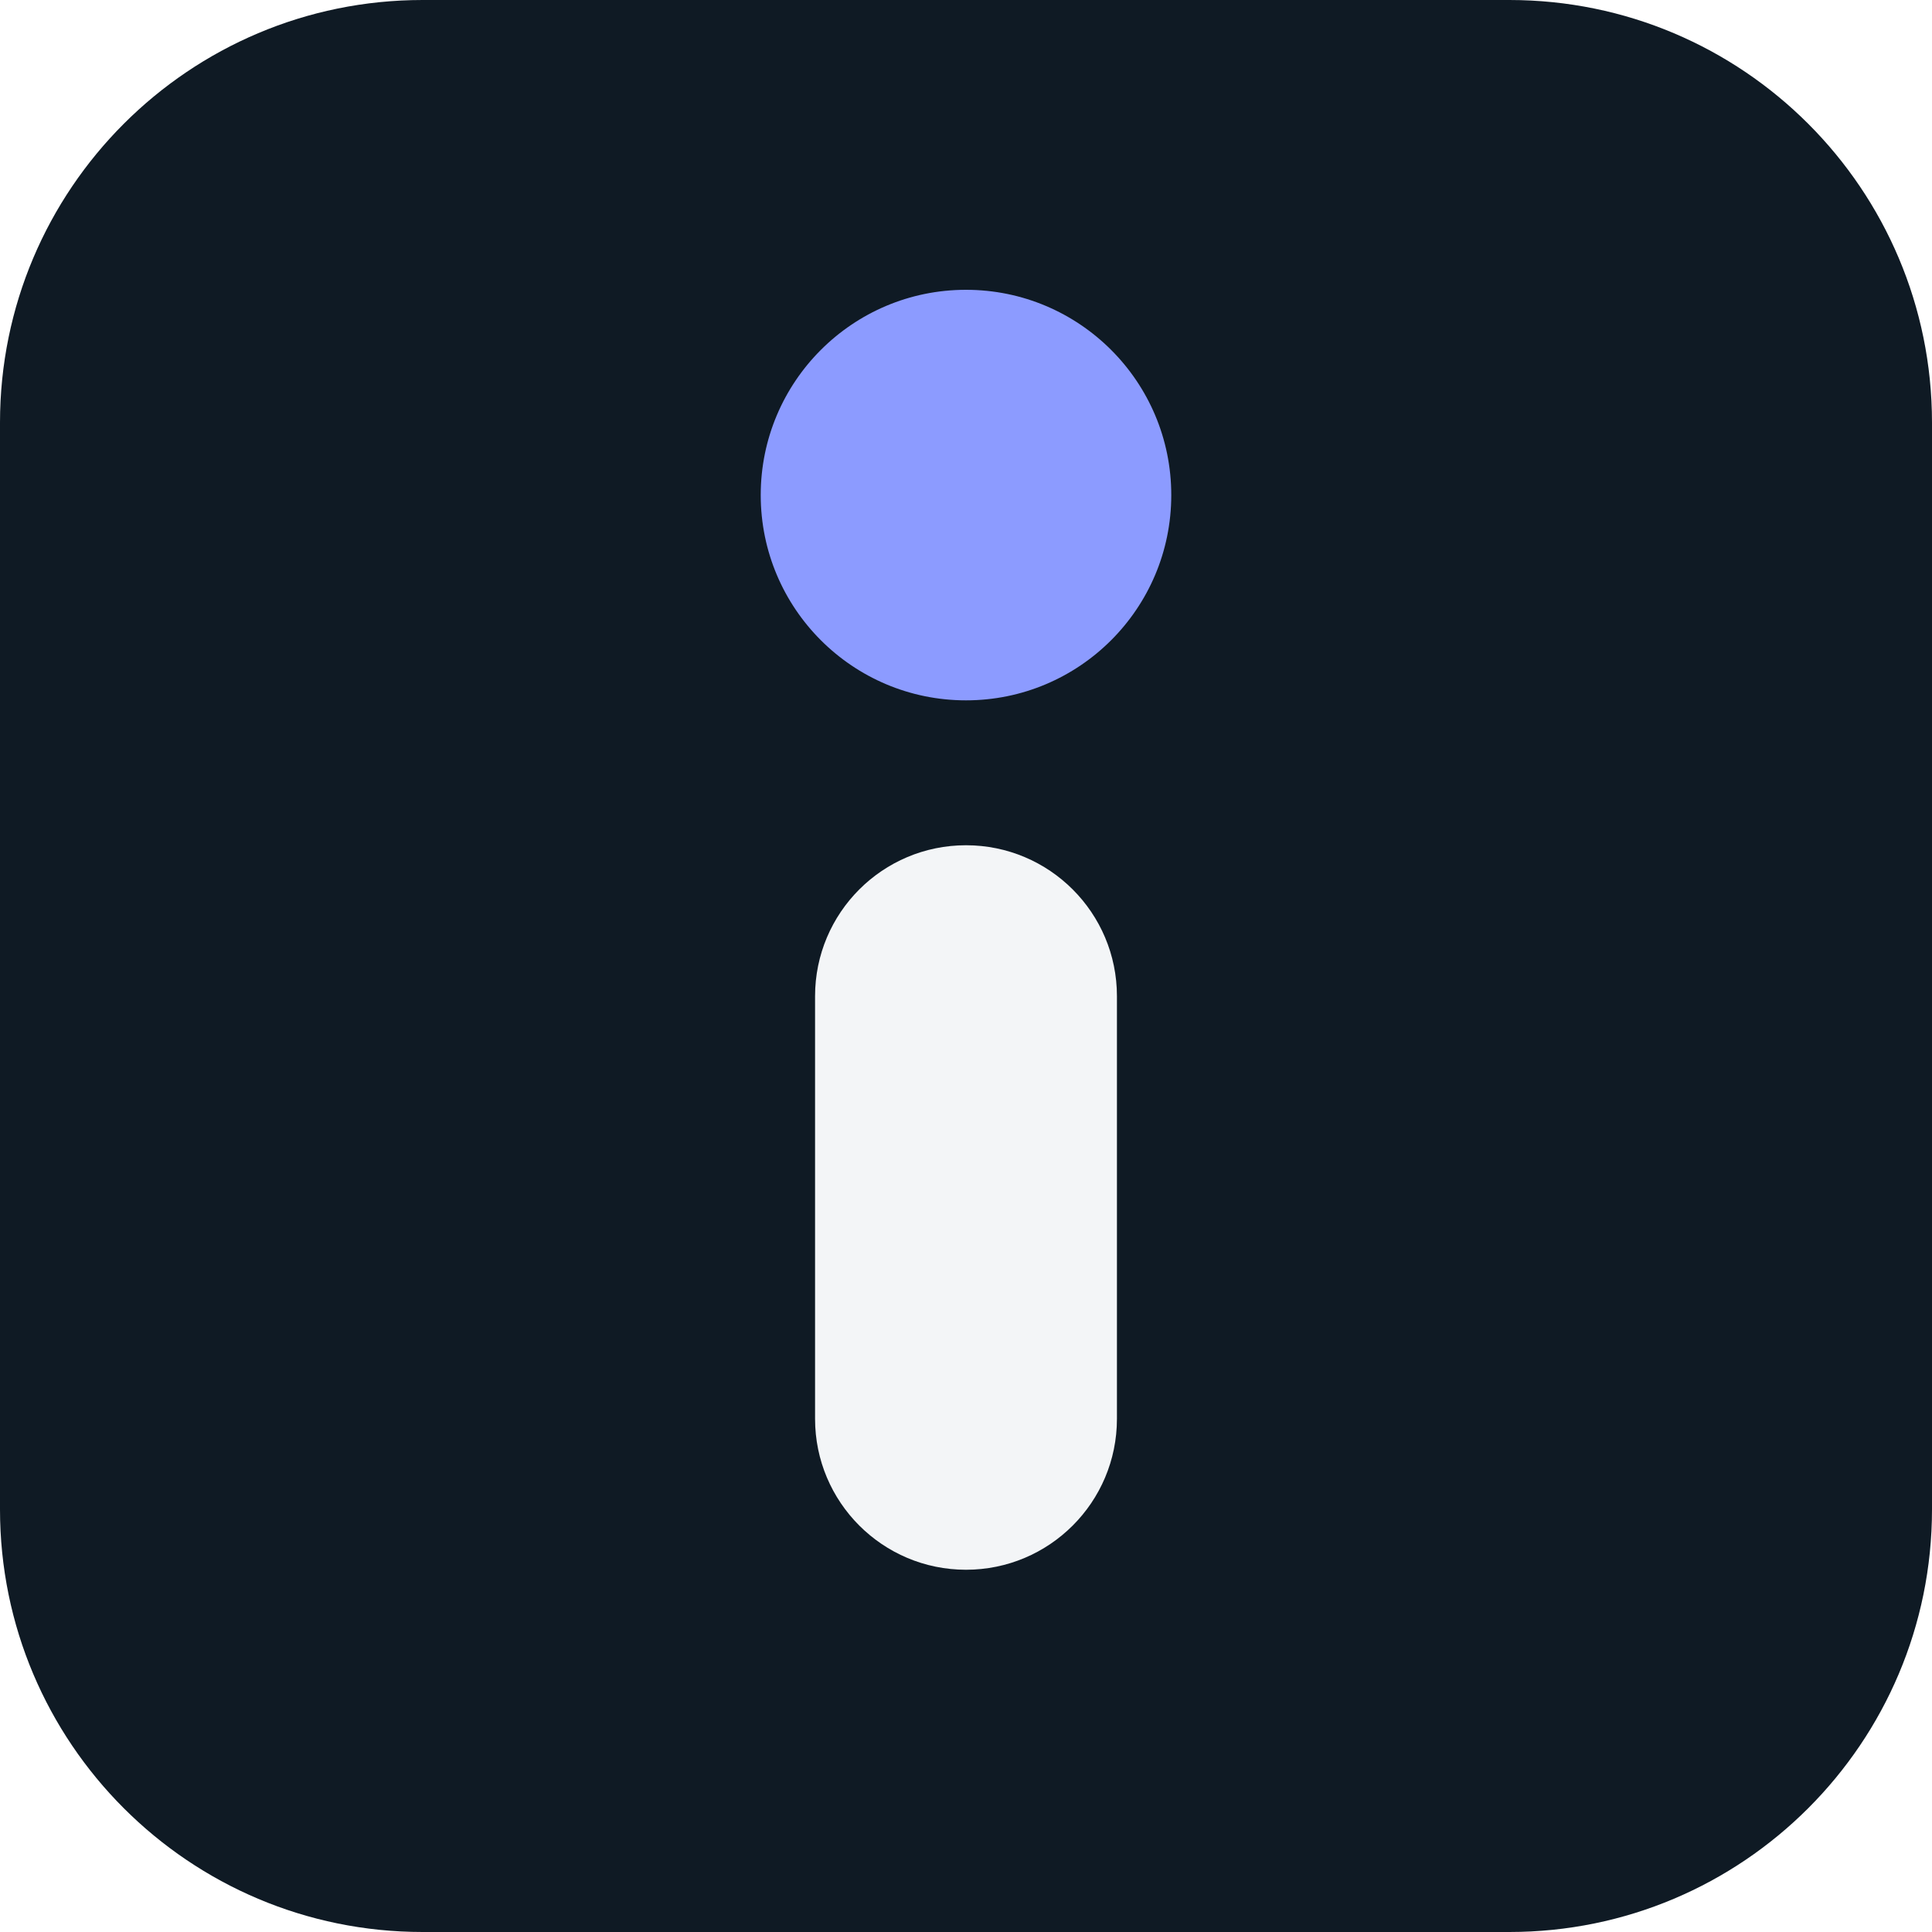
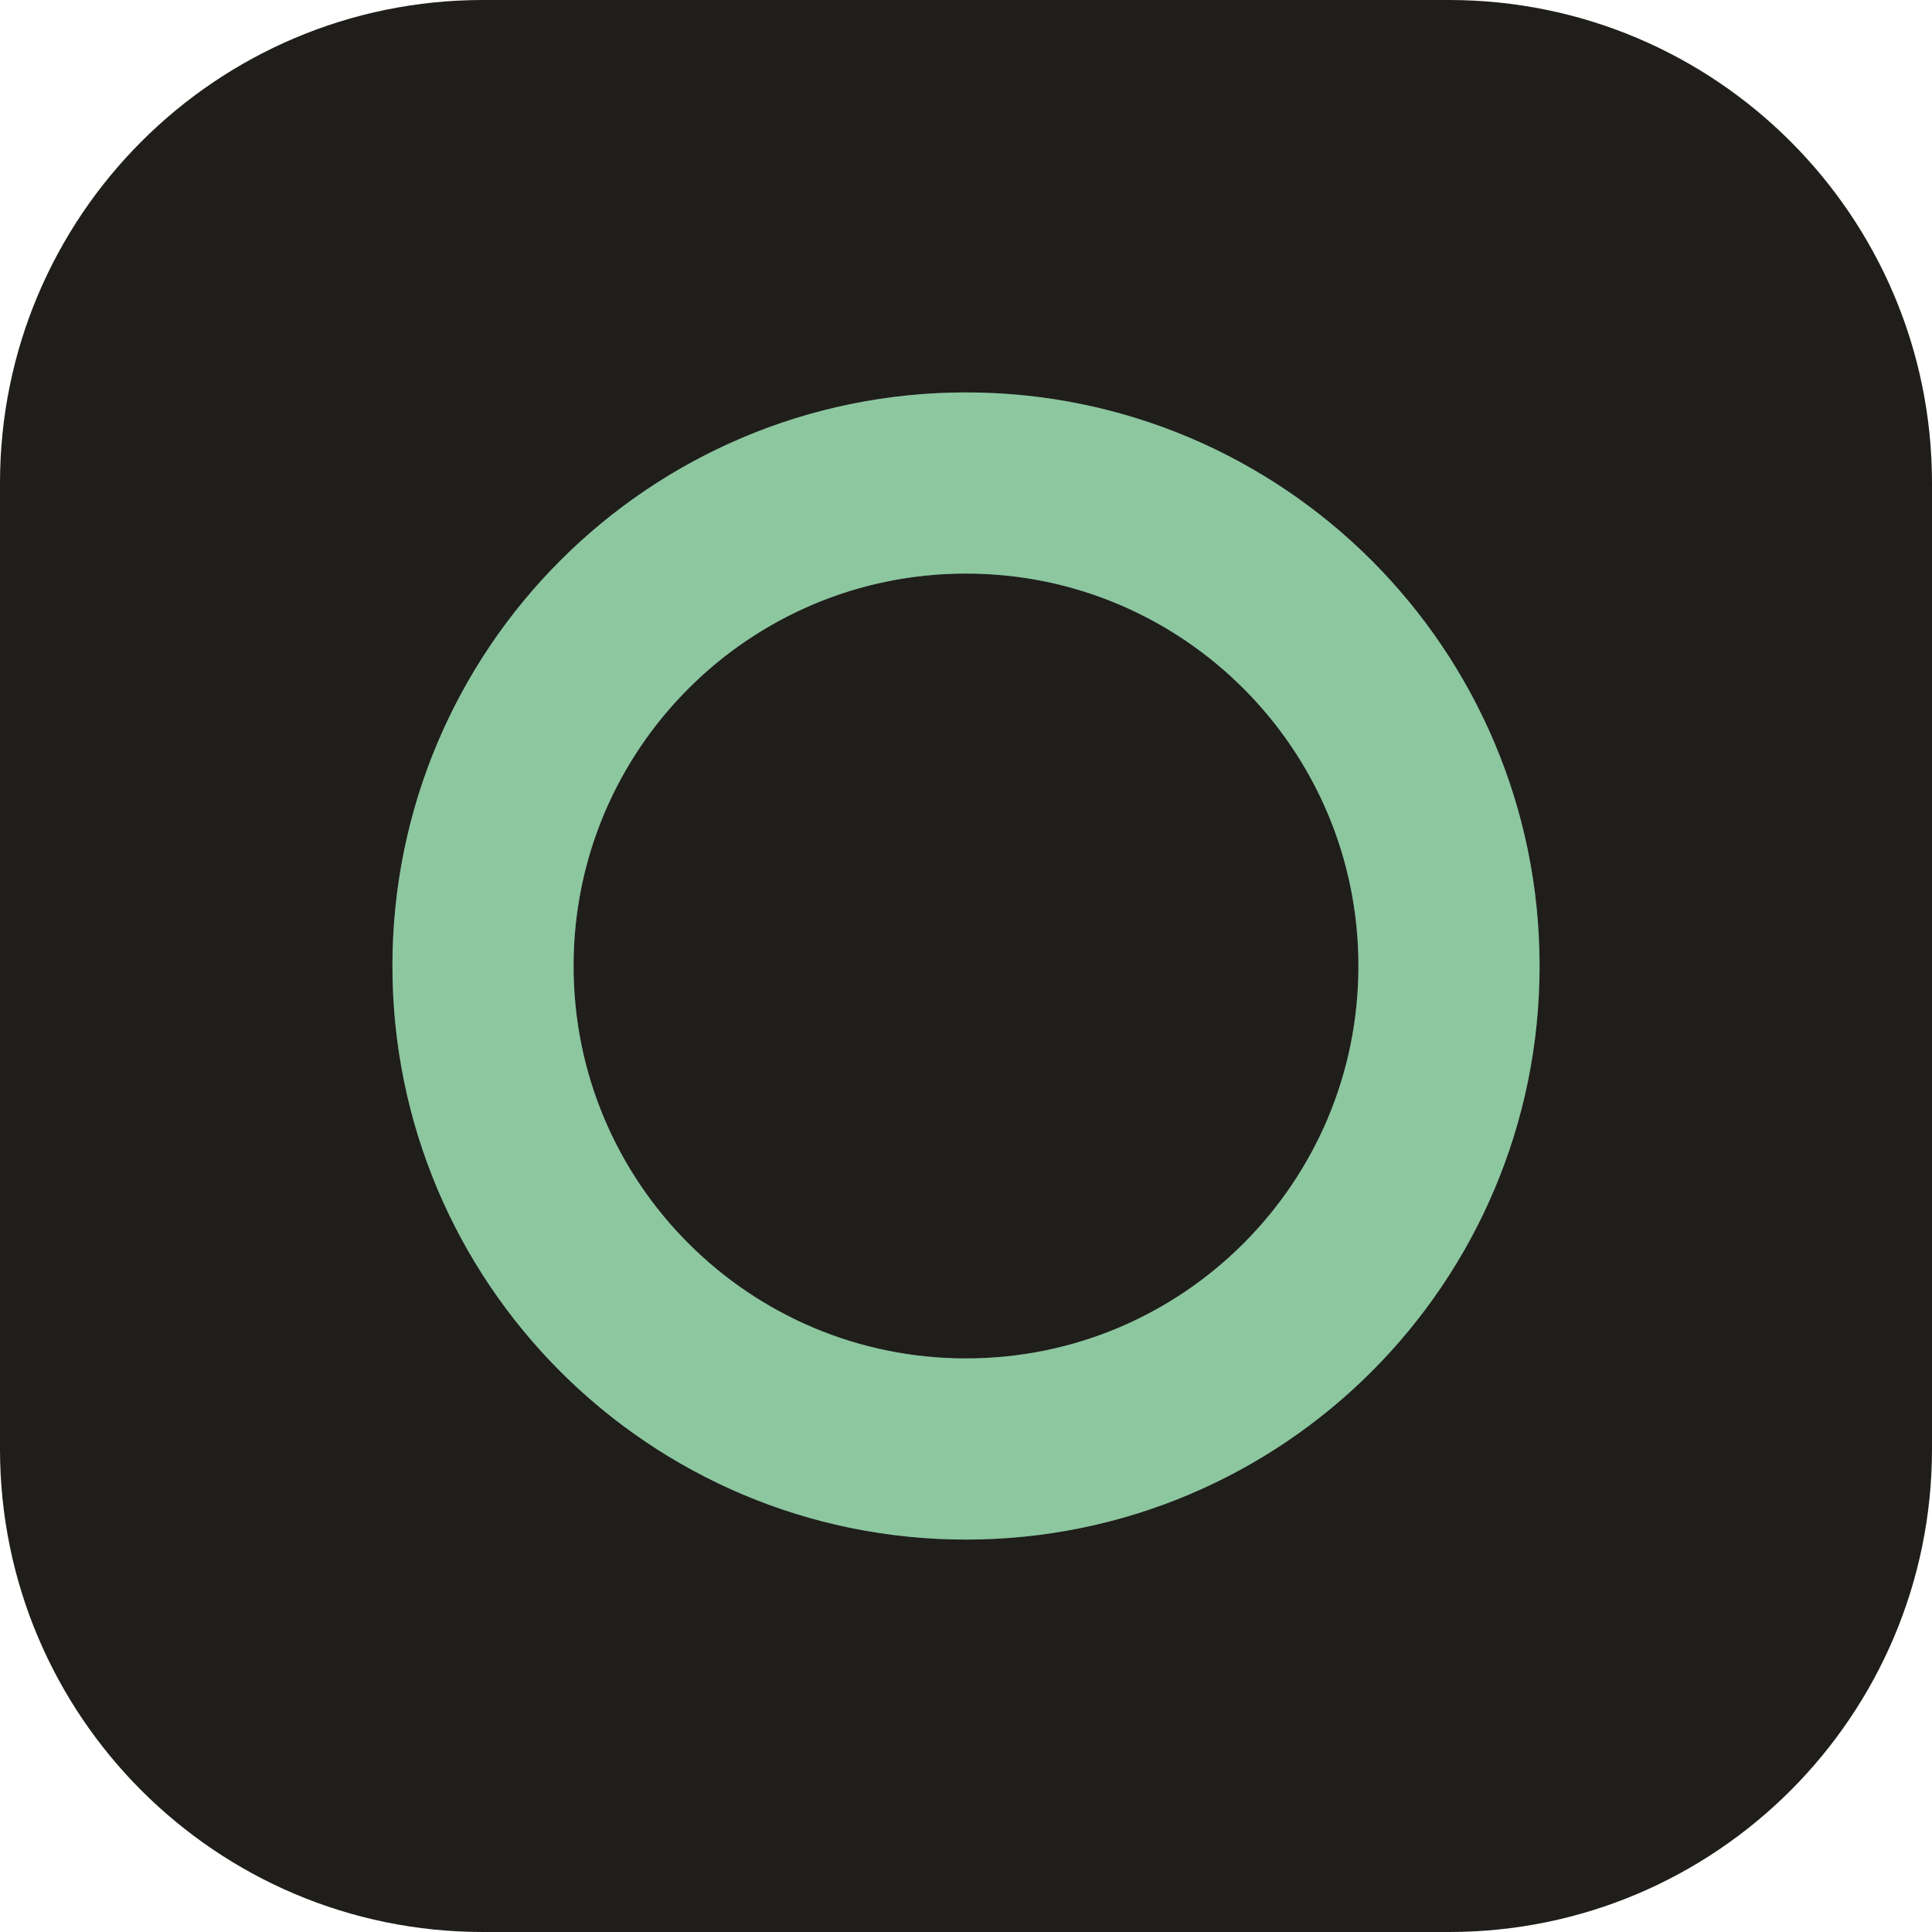
<svg xmlns="http://www.w3.org/2000/svg" viewBox="0 0 32 32">
-   <rect width="32" height="32" rx="7" fill="#0F1A24" />
-   <rect x="13.5" y="14" width="5" height="12" rx="2.5" fill="#F3F5F7" />
-   <circle cx="16" cy="8.2" r="3.4" fill="#8C9BFF" />
+   <rect width="32" height="32" rx="8" fill="#1F1E1B" />
+   <circle cx="16" cy="16" r="8" fill="none" stroke="#FAF8F4" stroke-opacity=".22" stroke-width="3" />
+   <circle cx="16" cy="16" r="8" fill="none" stroke="#8CC7A0" stroke-width="3" stroke-linecap="round" pathLength="100" stroke-dasharray="72 100" transform="rotate(-90 16 16)" />
</svg>
